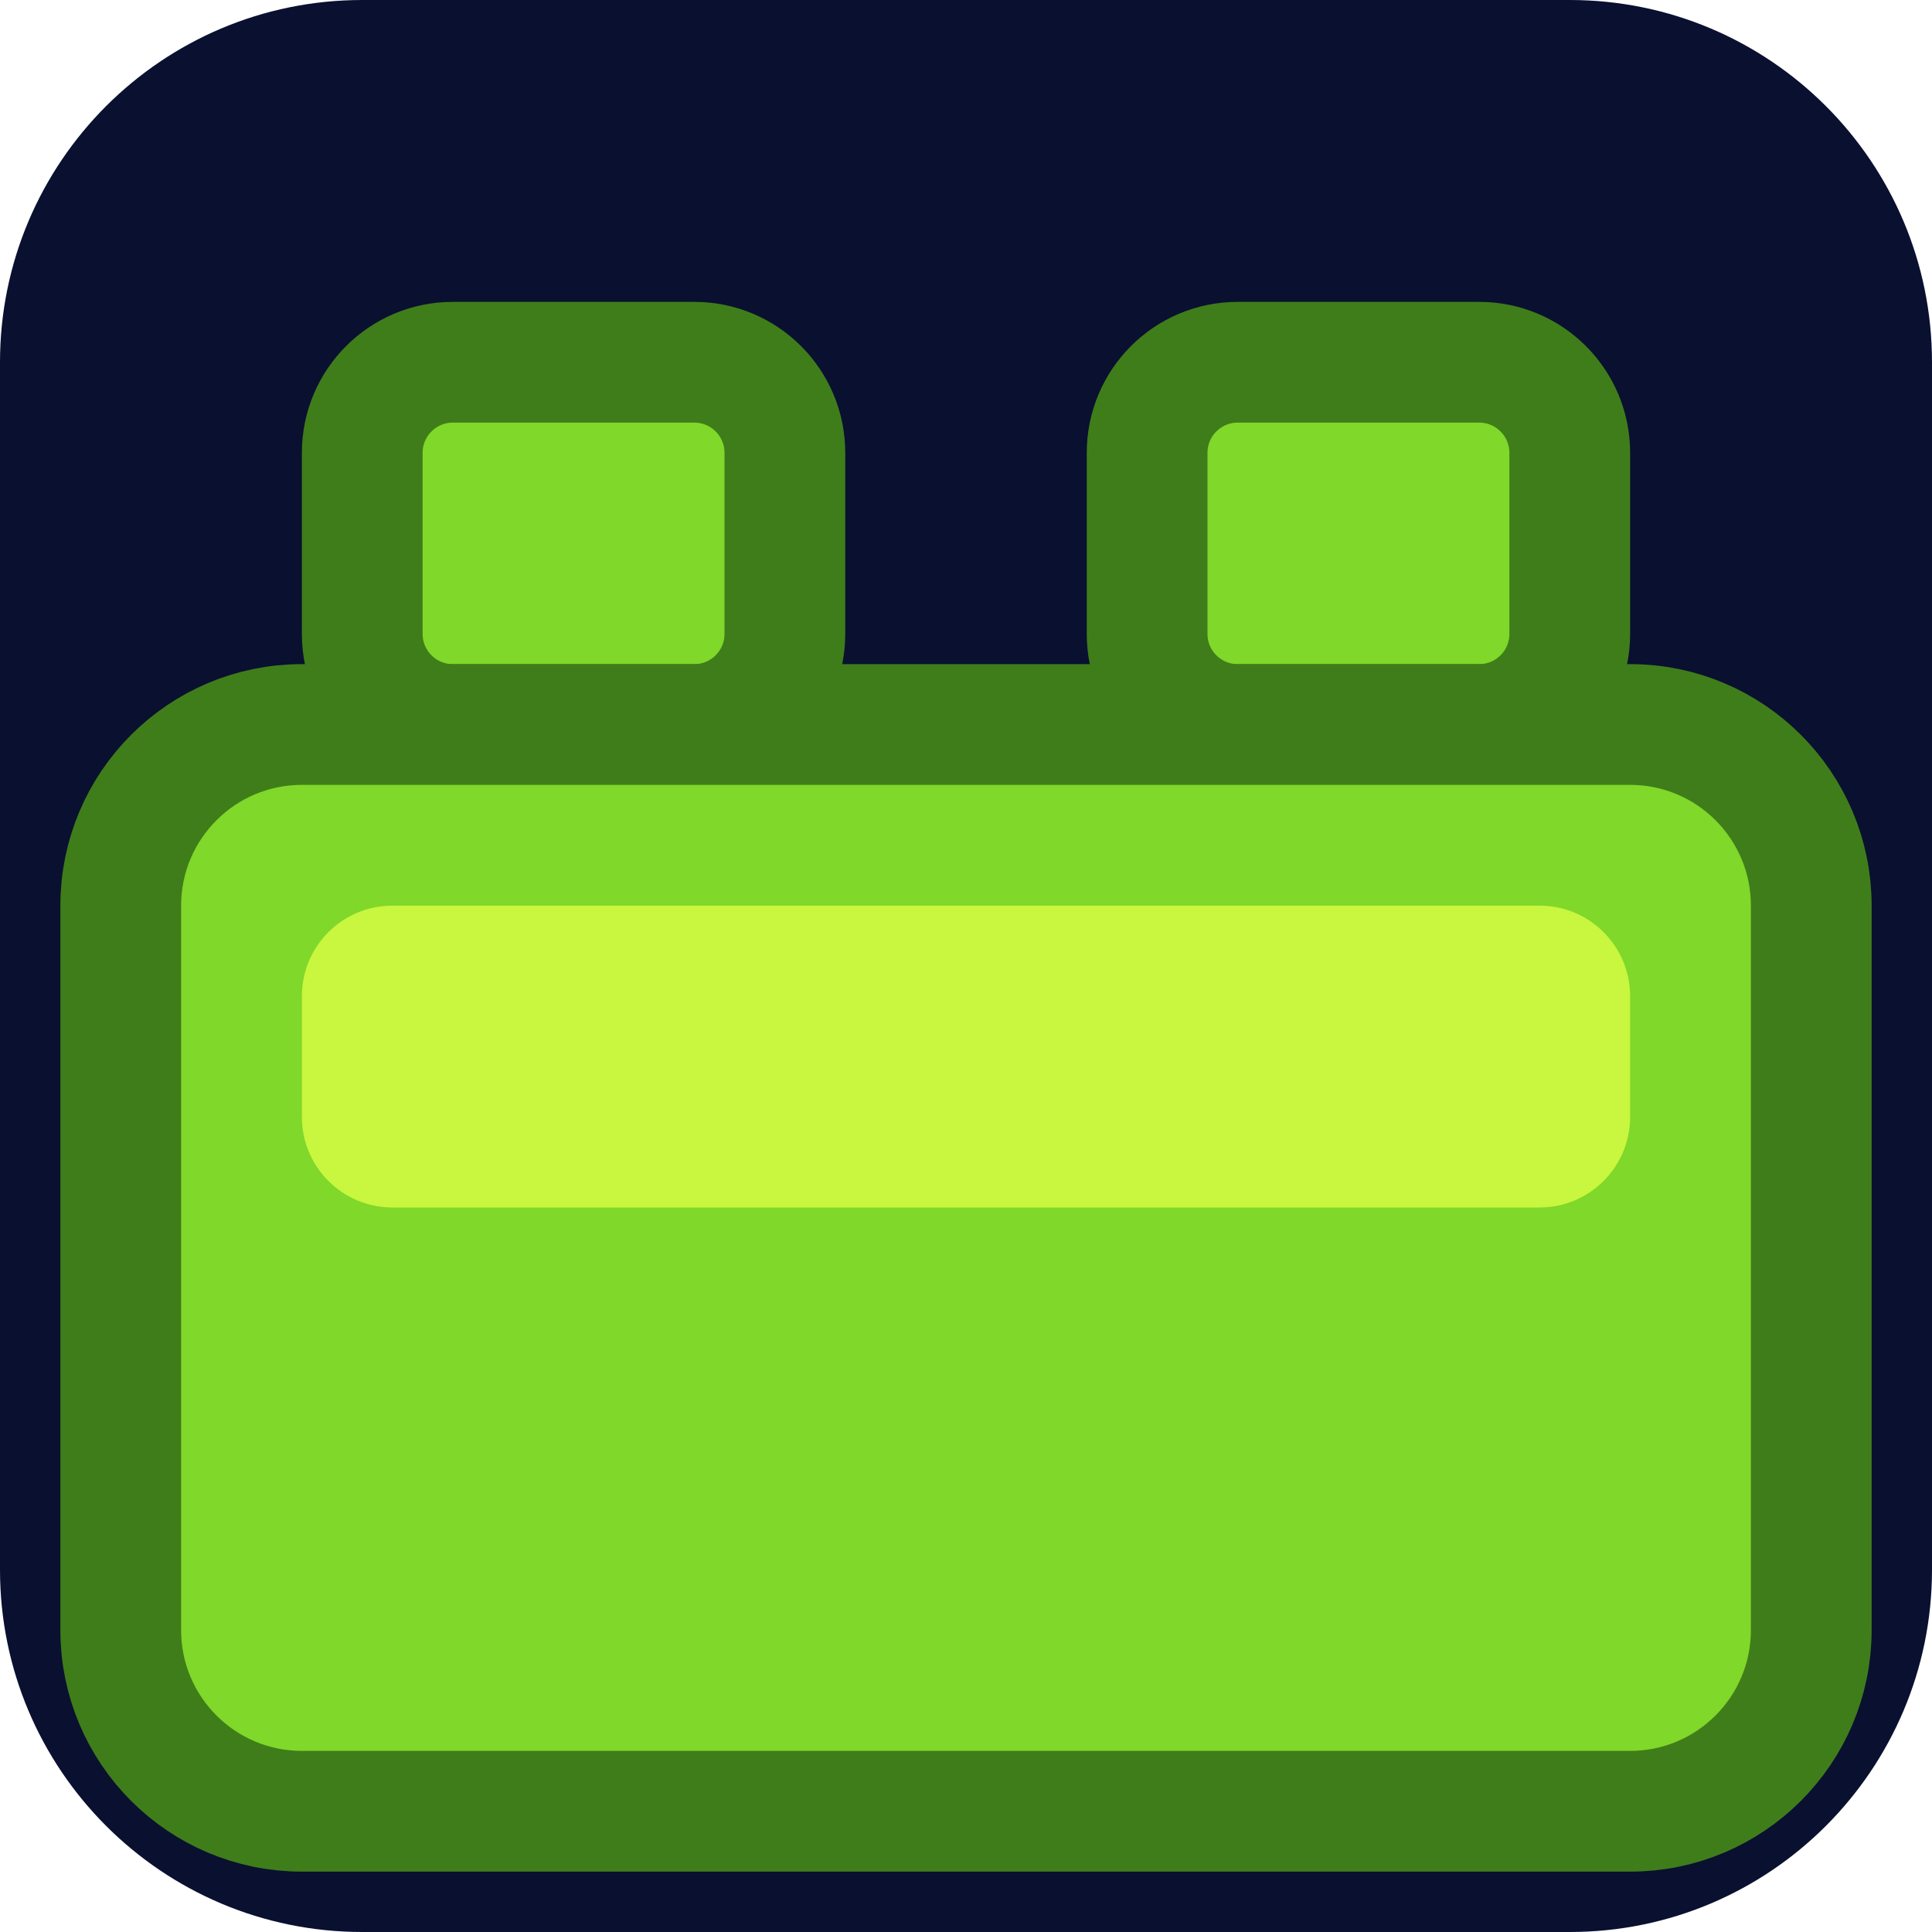
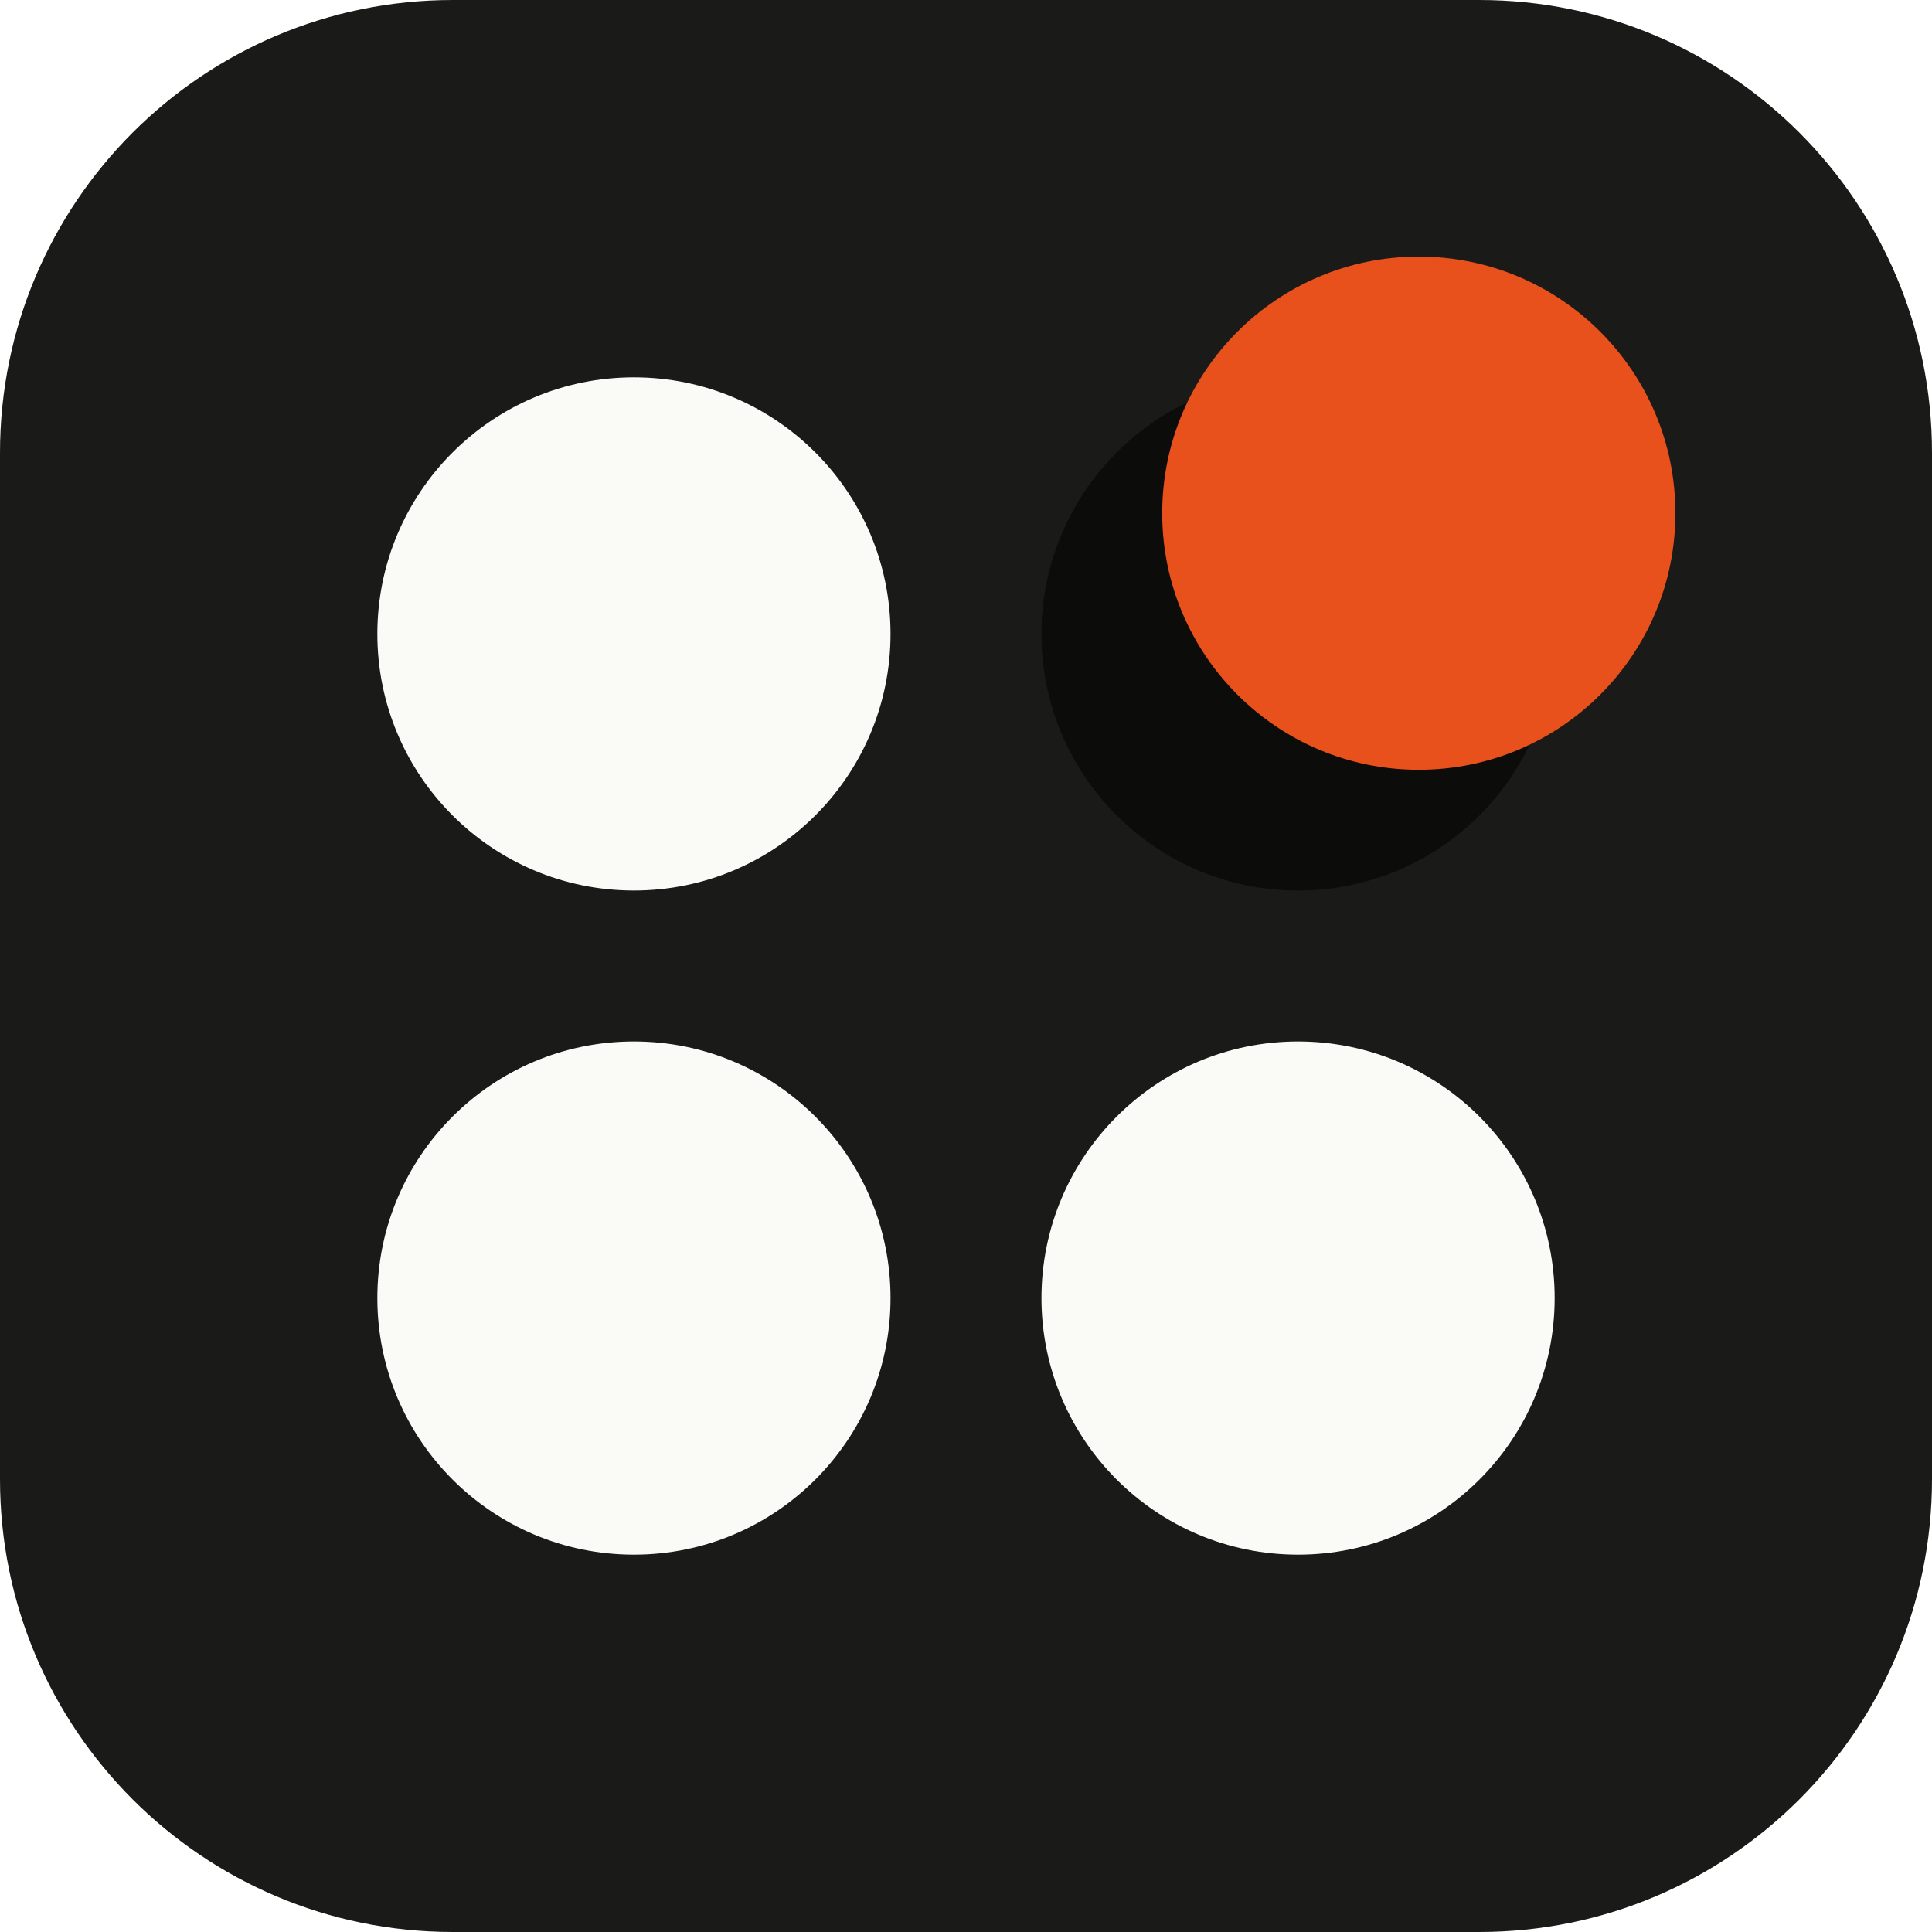
- <svg xmlns="http://www.w3.org/2000/svg" viewBox="0 0 32 32">
-   <rect width="32" height="32" rx="6" fill="#0a1030" />
-   <g transform="translate(2 3)">
-     <rect x="4" y="3" width="7" height="6" rx="1.5" fill="#7fd82a" stroke="#3f7d1a" stroke-width="2" />
-     <rect x="17" y="3" width="7" height="6" rx="1.5" fill="#7fd82a" stroke="#3f7d1a" stroke-width="2" />
-     <rect x="0" y="9" width="28" height="18" rx="3" fill="#7fd82a" stroke="#3f7d1a" stroke-width="2" />
-     <rect x="3" y="12" width="22" height="5" rx="1.5" fill="#c9f63e" />
-   </g>
+ <svg xmlns="http://www.w3.org/2000/svg" viewBox="0 0 64 64">
+   <rect width="64" height="64" rx="15" fill="#1a1a18" />
+   <circle cx="21" cy="43" r="8.5" fill="#fafaf7" />
+   <circle cx="43" cy="43" r="8.5" fill="#fafaf7" />
+   <circle cx="21" cy="21" r="8.5" fill="#fafaf7" />
+   <circle cx="43" cy="21" r="8.5" fill="#000" fill-opacity=".55" />
+   <circle cx="47" cy="17" r="8.5" fill="#e8501c" />
</svg>
